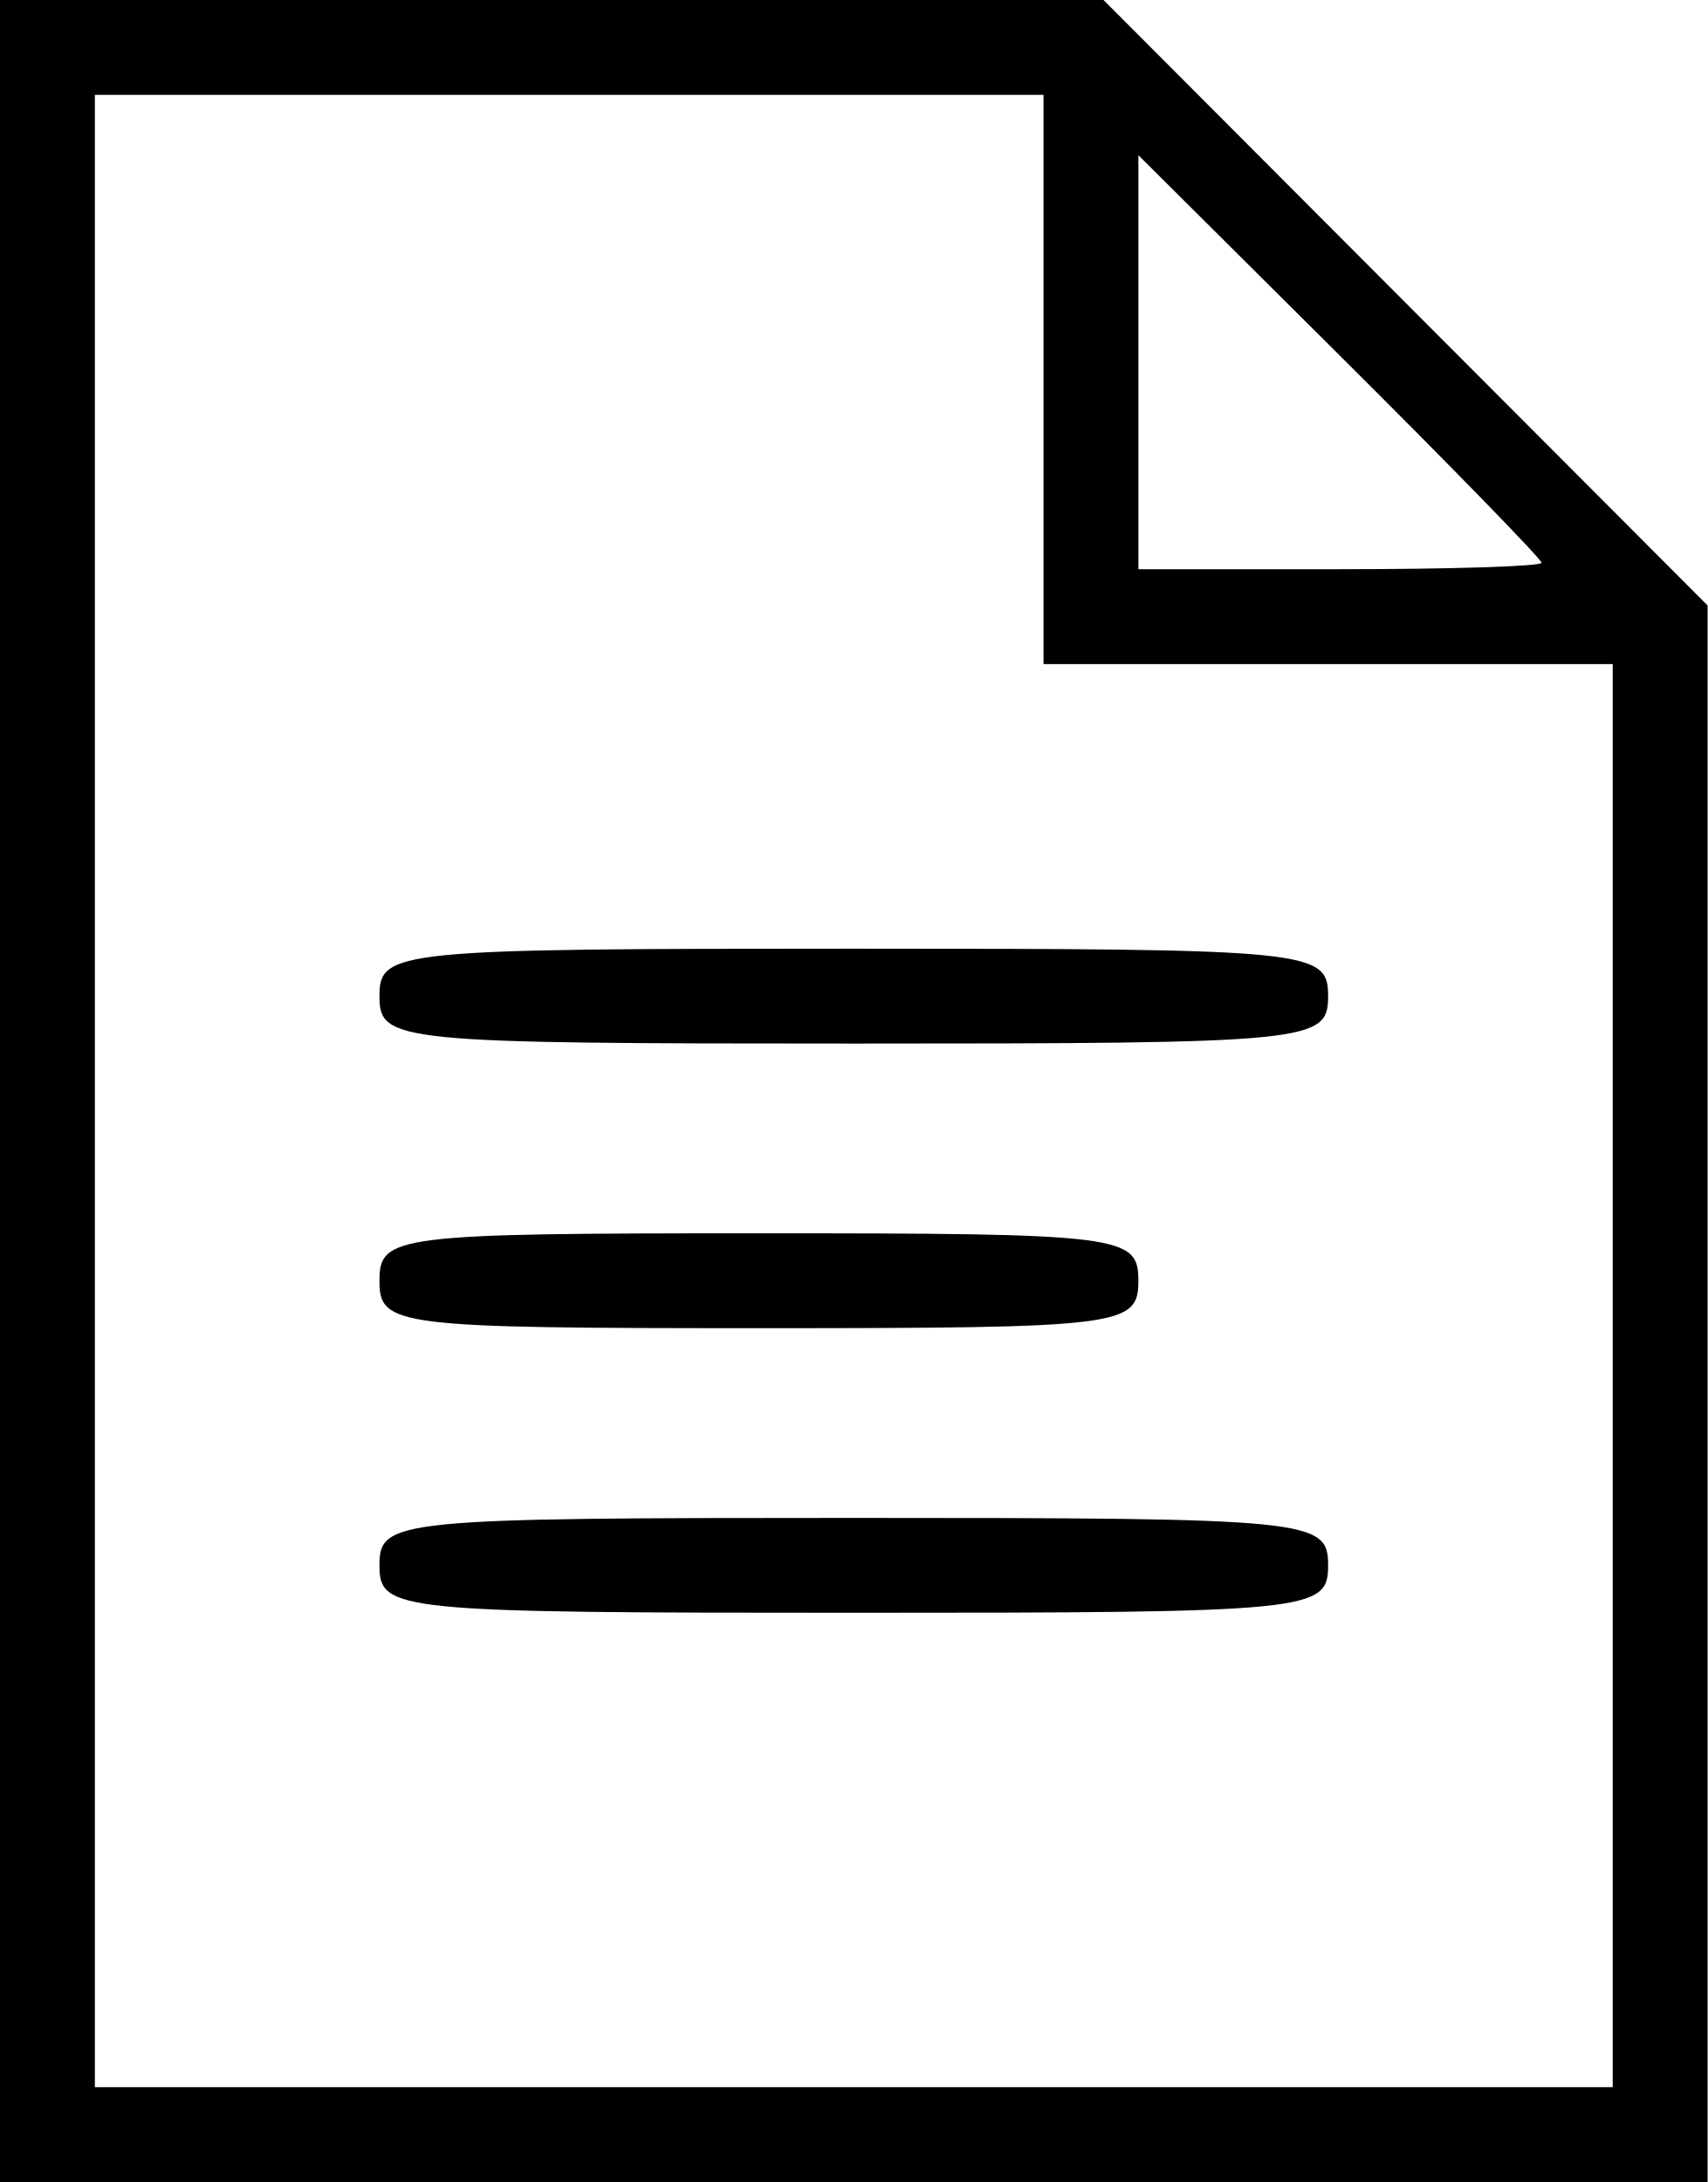
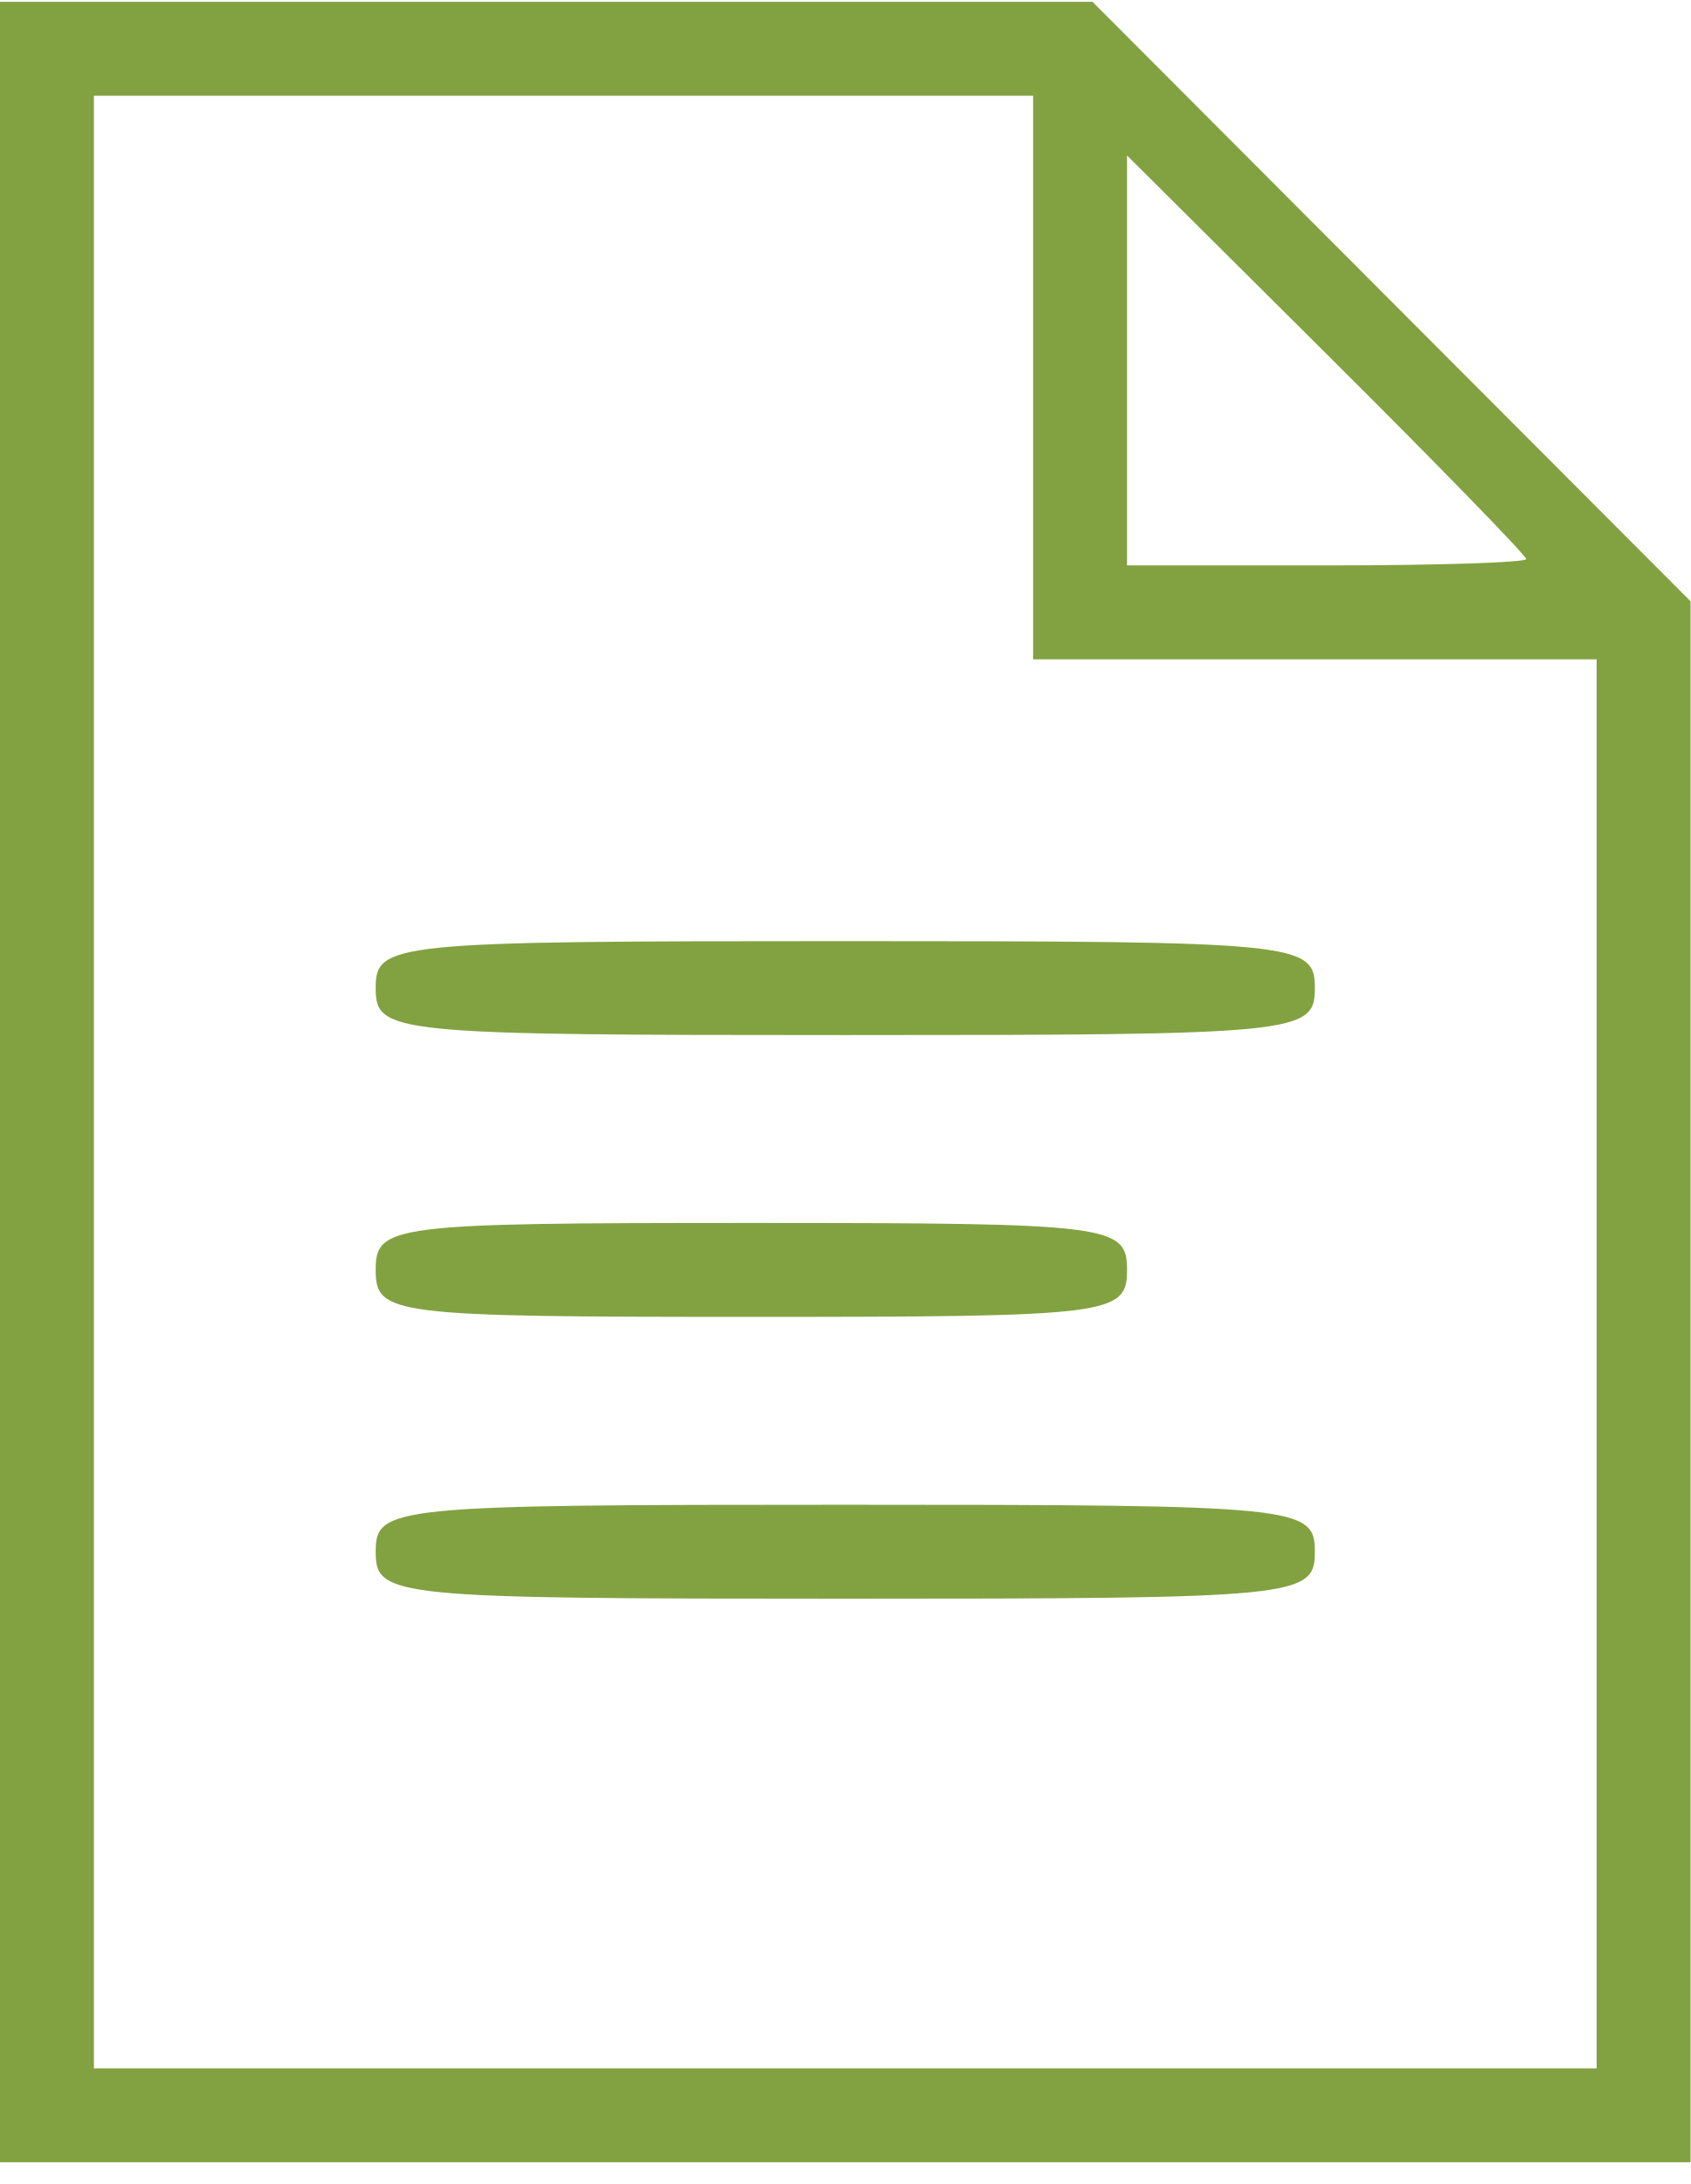
- <svg xmlns="http://www.w3.org/2000/svg" width="72" height="92" version="1.1" viewBox="0 0 72 92">
-   <g transform="translate(-126.86 -4.4301)">
-     <path d="m126.86 50.43v-46h46.529l25.471 25.528v66.472h-72zm68 12v-30h-24v-24h-40v84h64zm-52 8c0-1.933 0.667-2 20-2s20 0.067 20 2c0 1.933-0.667 2-20 2s-20-0.067-20-2zm0-12c0-1.917 0.667-2 16-2s16 0.083 16 2c0 1.917-0.667 2-16 2s-16-0.083-16-2zm0-12c0-1.933 0.667-2 20-2s20 0.067 20 2c0 1.933-0.667 2-20 2s-20-0.067-20-2zm49-18.272c0-0.15-3.825-4.077-8.5-8.728l-8.5-8.456v17.456h8.5c4.675 0 8.5-0.122 8.5-0.272z" />
-   </g>
+ <svg xmlns="http://www.w3.org/2000/svg" width="72" height="93" viewBox="0 0 72 93" fill="none">
+   <path d="M0 46.076V0.076H46.529L72 25.604V92.076H0V46.076ZM68 58.076V28.076H44V4.076H4V88.076H68V58.076ZM16 66.076C16 64.143 16.667 64.076 36 64.076C55.333 64.076 56 64.143 56 66.076C56 68.01 55.333 68.076 36 68.076C16.667 68.076 16 68.01 16 66.076ZM16 54.076C16 52.16 16.667 52.076 32 52.076C47.333 52.076 48 52.16 48 54.076C48 55.993 47.333 56.076 32 56.076C16.667 56.076 16 55.993 16 54.076ZM16 42.076C16 40.143 16.667 40.076 36 40.076C55.333 40.076 56 40.143 56 42.076C56 44.01 55.333 44.076 36 44.076C16.667 44.076 16 44.01 16 42.076ZM65 23.804C65 23.655 61.175 19.727 56.5 15.076L48 6.621V24.077H56.5C61.175 24.077 65 23.954 65 23.805V23.804Z" fill="#588302" fill-opacity="0.75" />
</svg>
